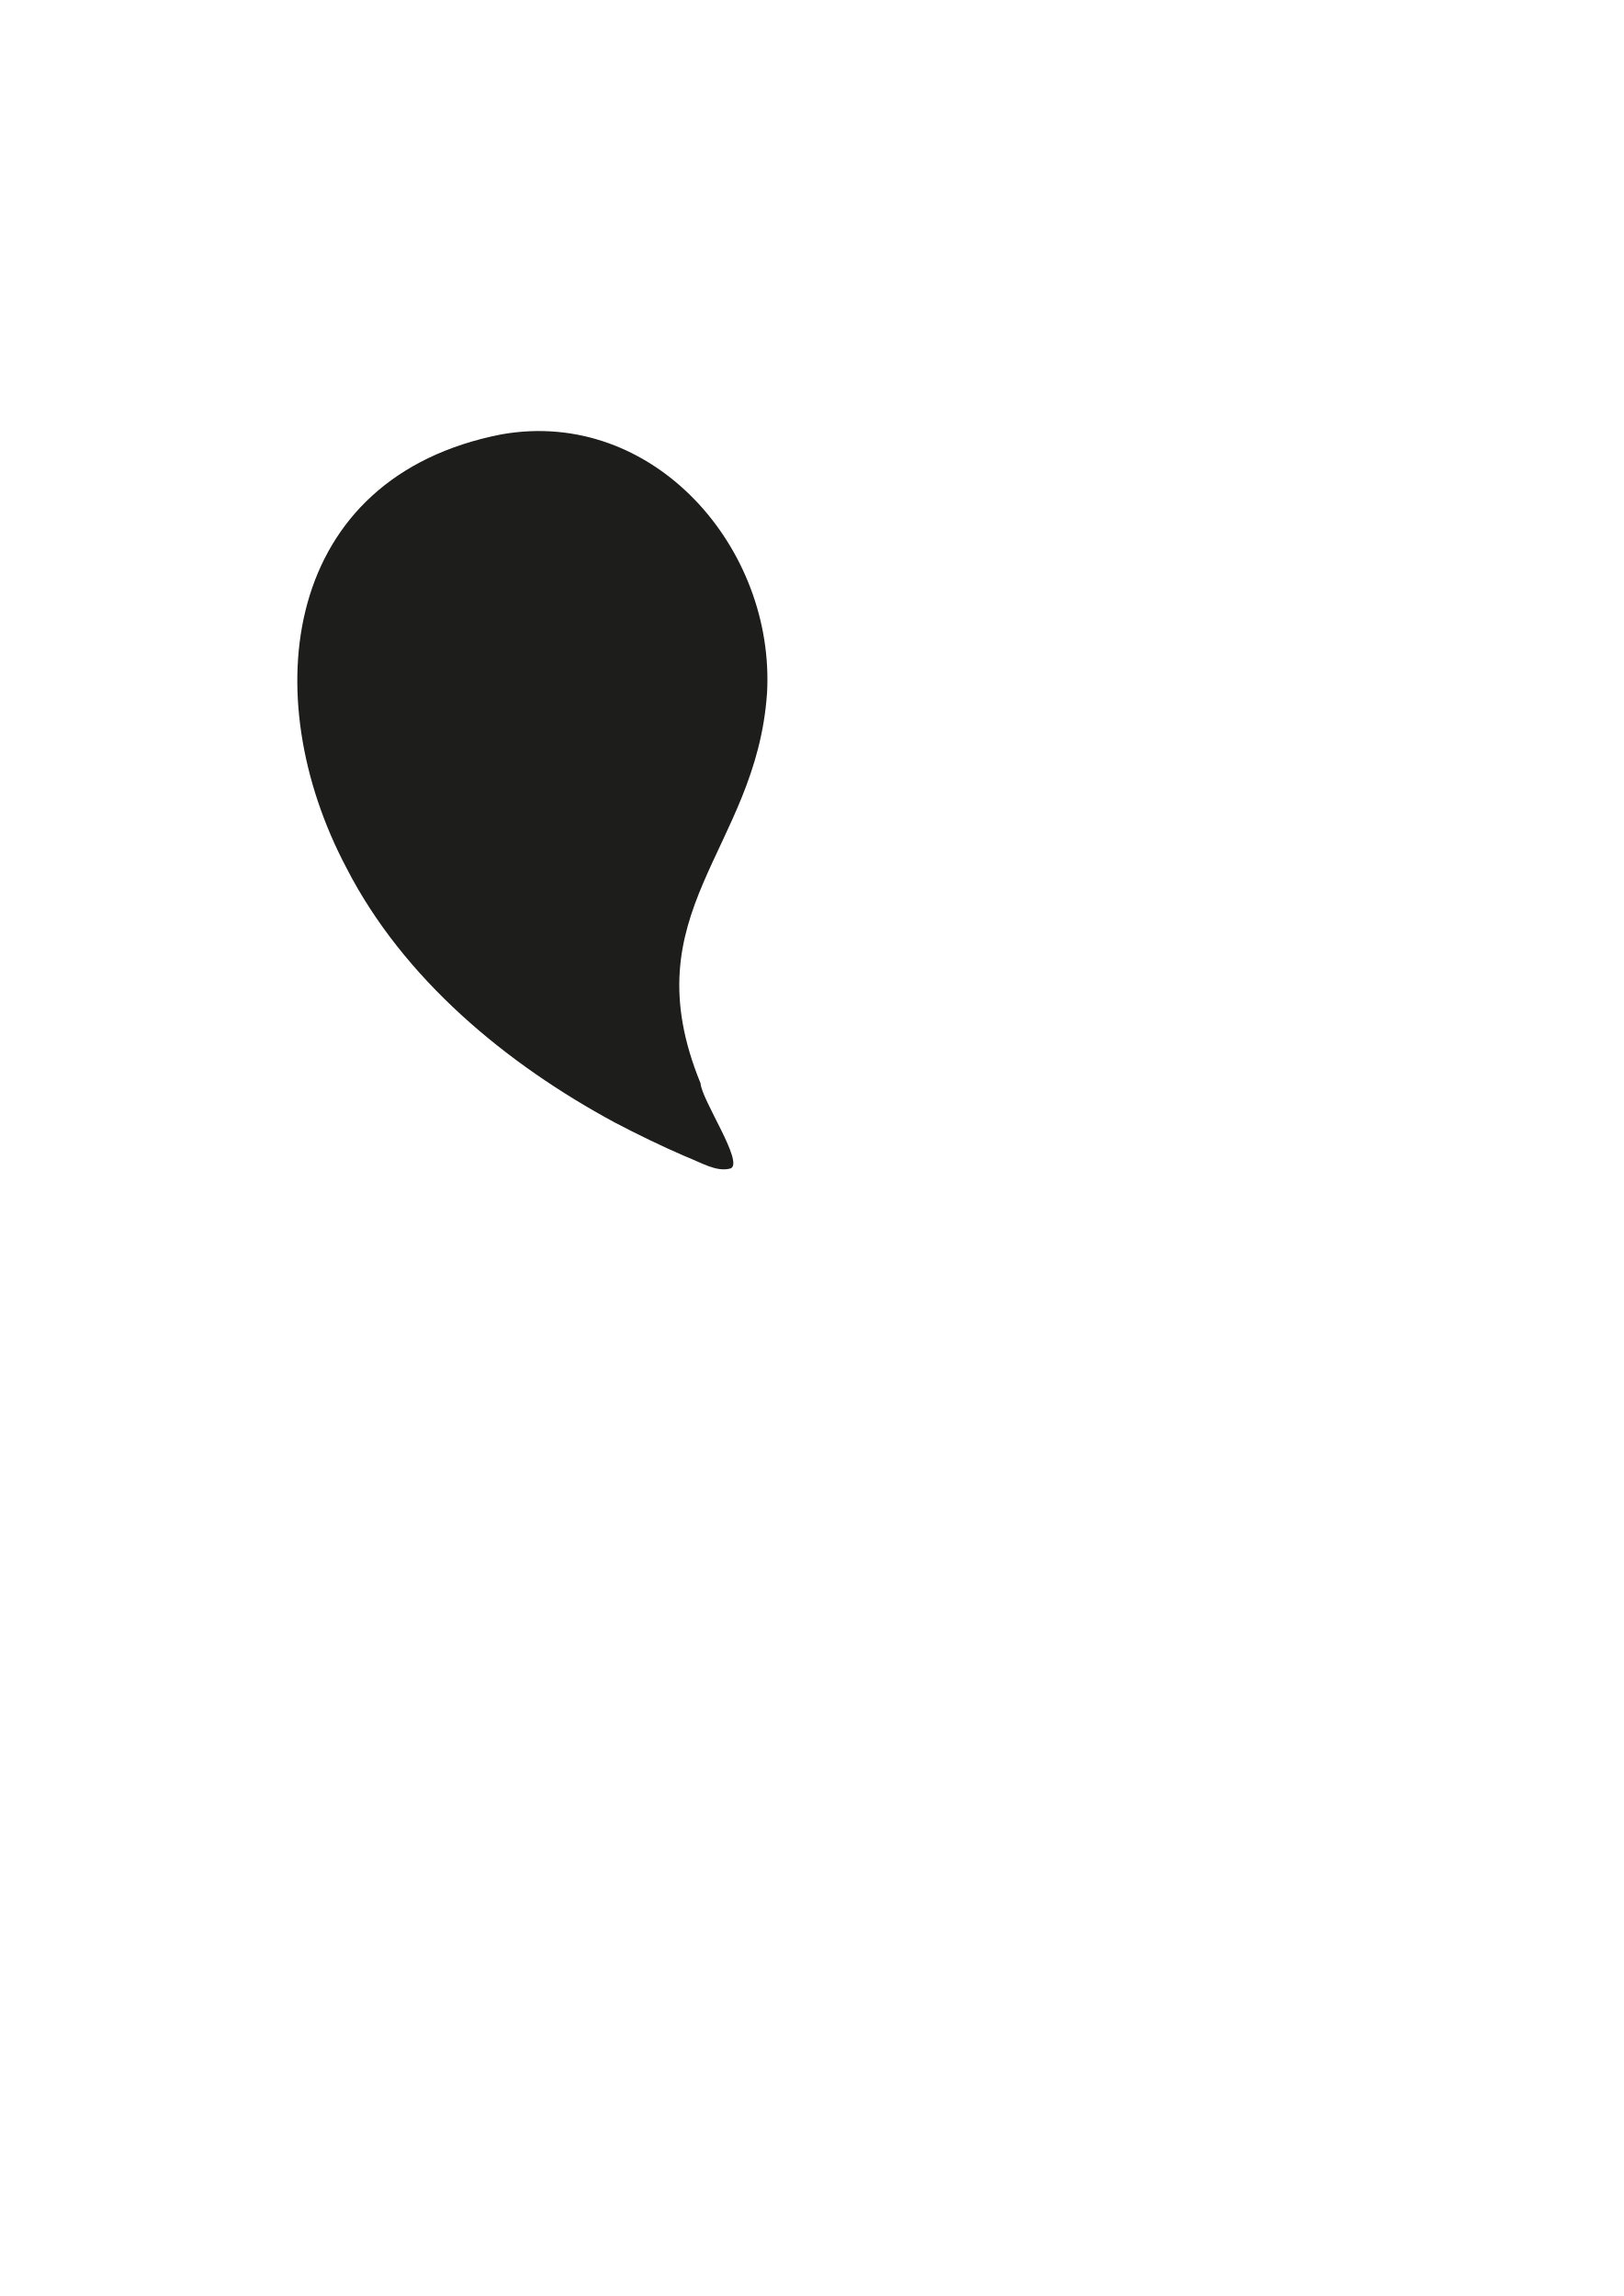
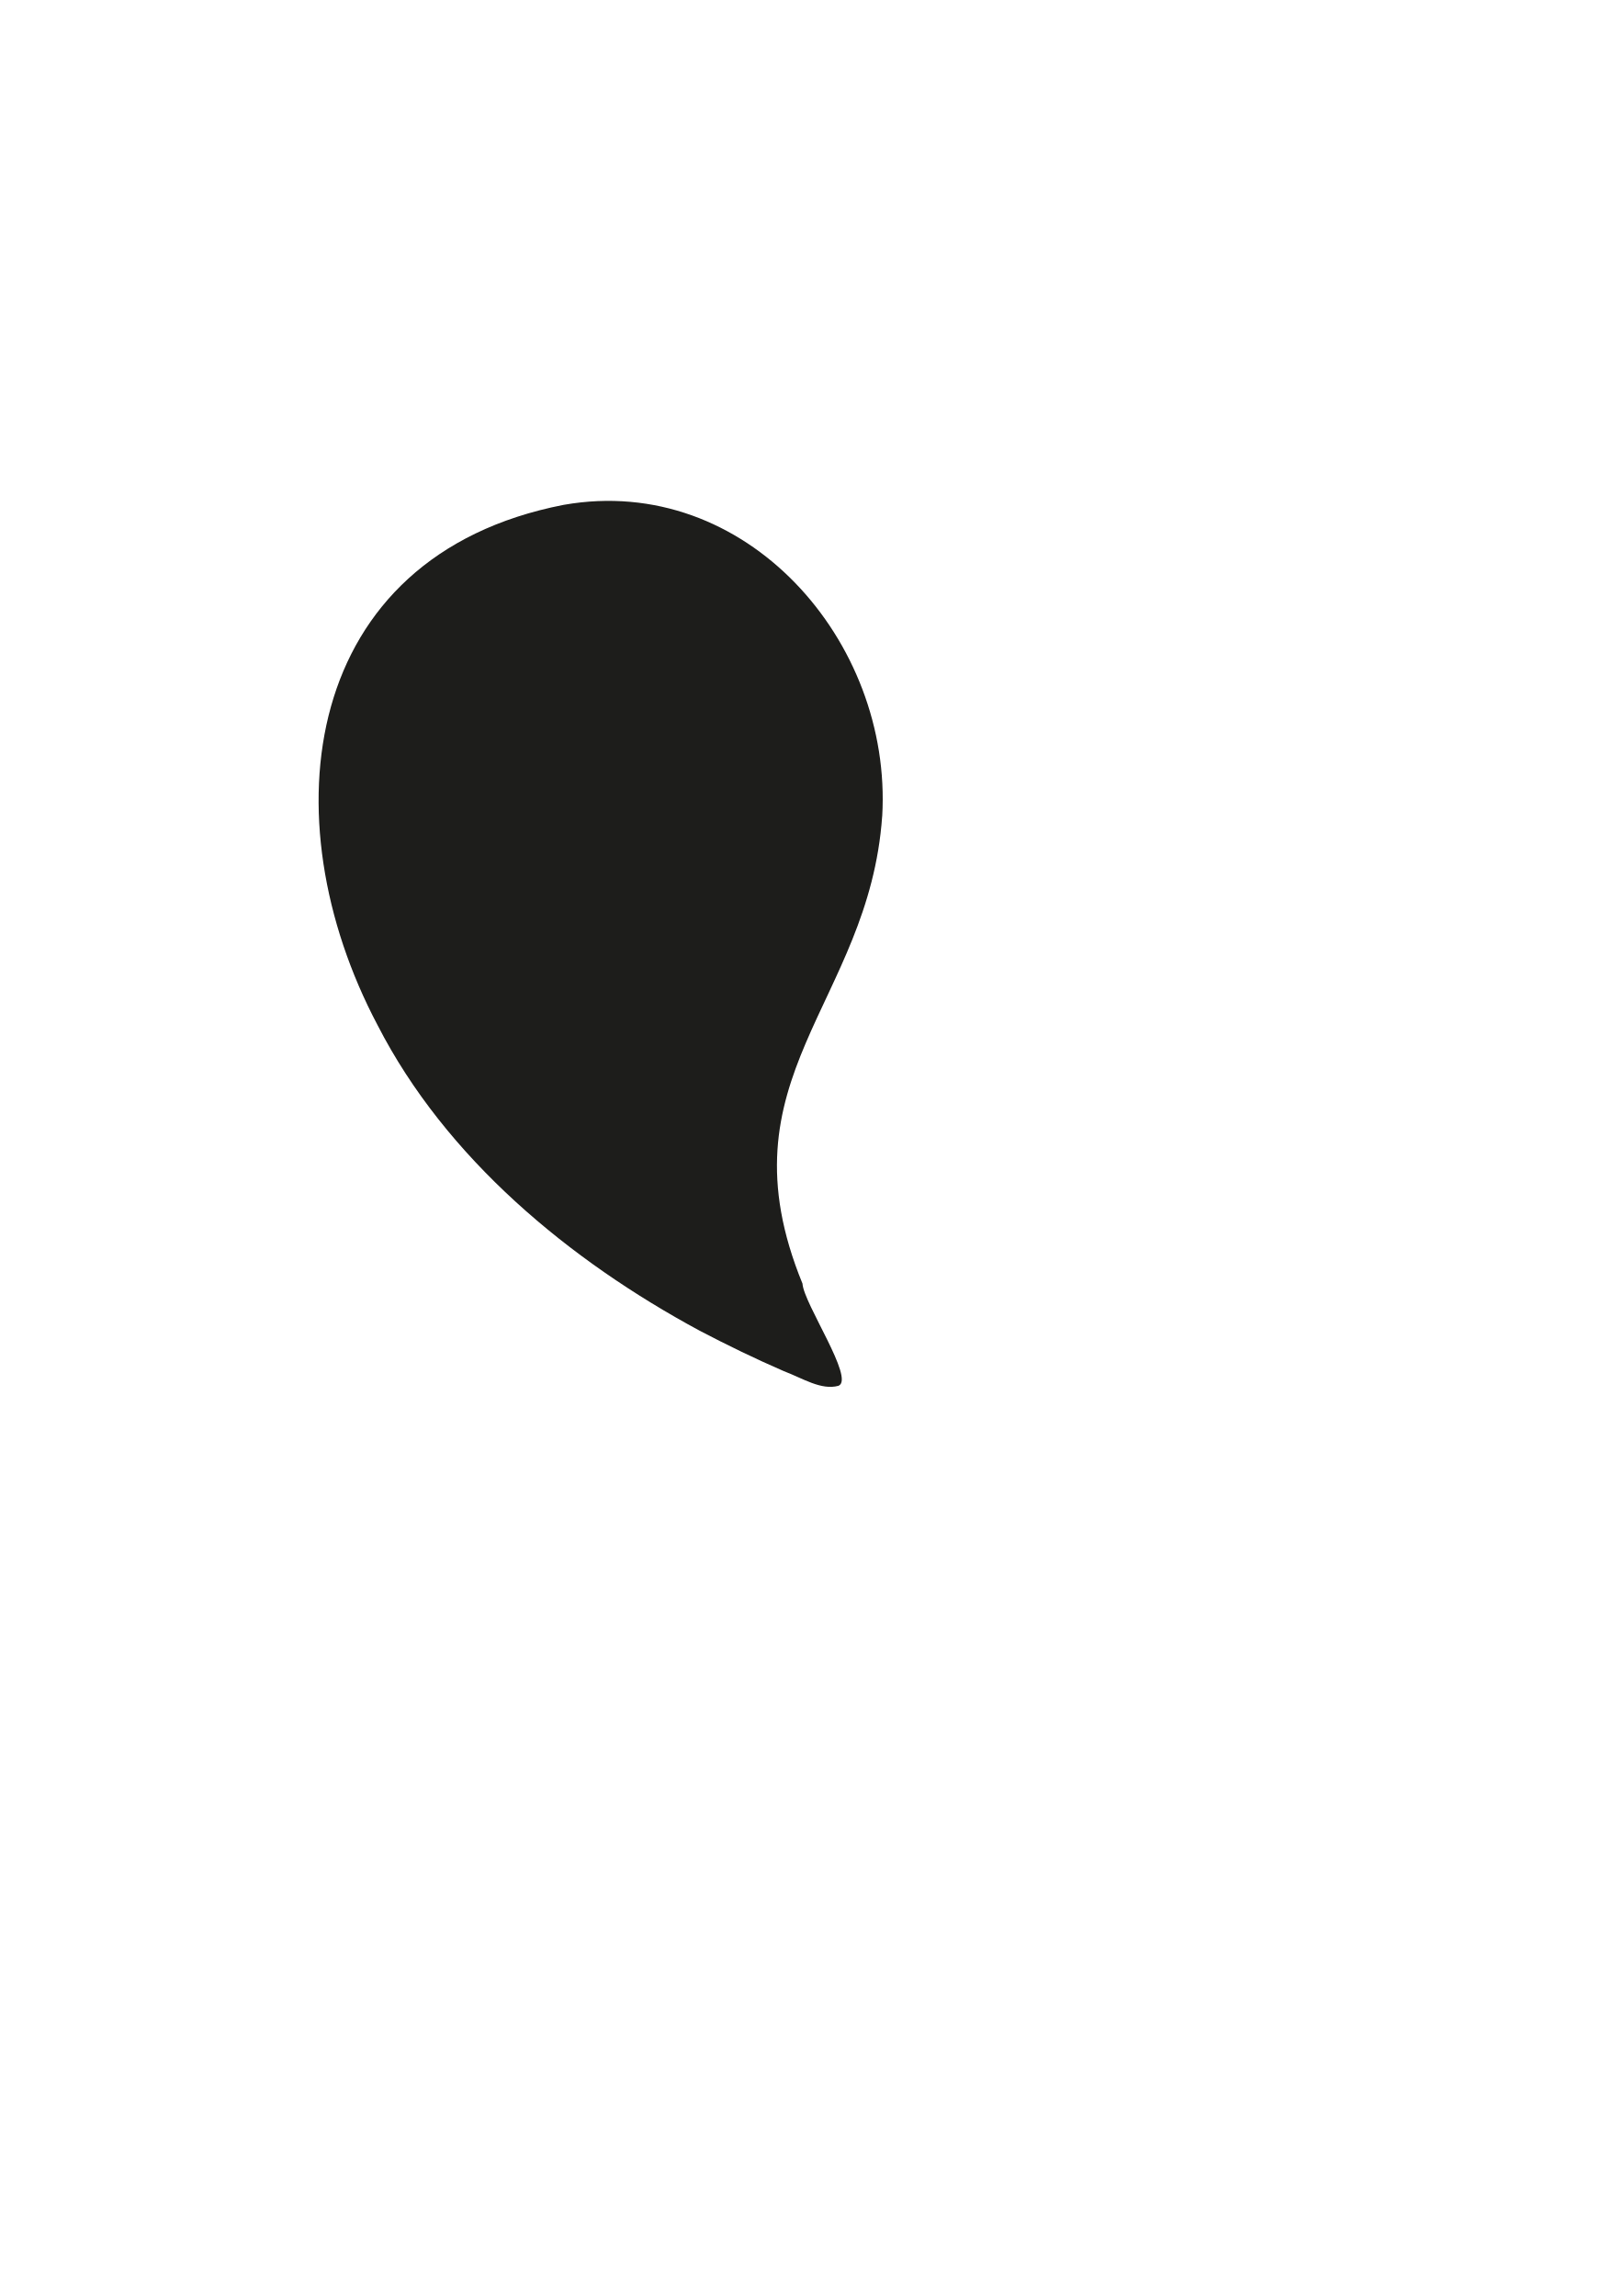
<svg xmlns="http://www.w3.org/2000/svg" viewBox="0 0 595.3 841.9">
-   <g transform="translate(70 30) scale(1.0)" fill="#1d1d1b">
+   <g transform="translate(70 30) scale(1.2)" fill="#1d1d1b">
    <path d="M211.2,224.38c3.12-53.45-41.67-104.88-97.22-95.13l-.18.03c-80.21,15.67-90.26,95.71-56.78,158.97,20.87,40.7,58.58,71.89,98.42,93.38,8.37,4.38,16.92,8.54,25.68,12.34,5.81,2.2,11.43,5.94,16.73,4.48,5.06-2.1-10.63-25.09-11.01-31.22-25.8-63,20.33-85.35,24.35-142.85Z" />
  </g>
</svg>
